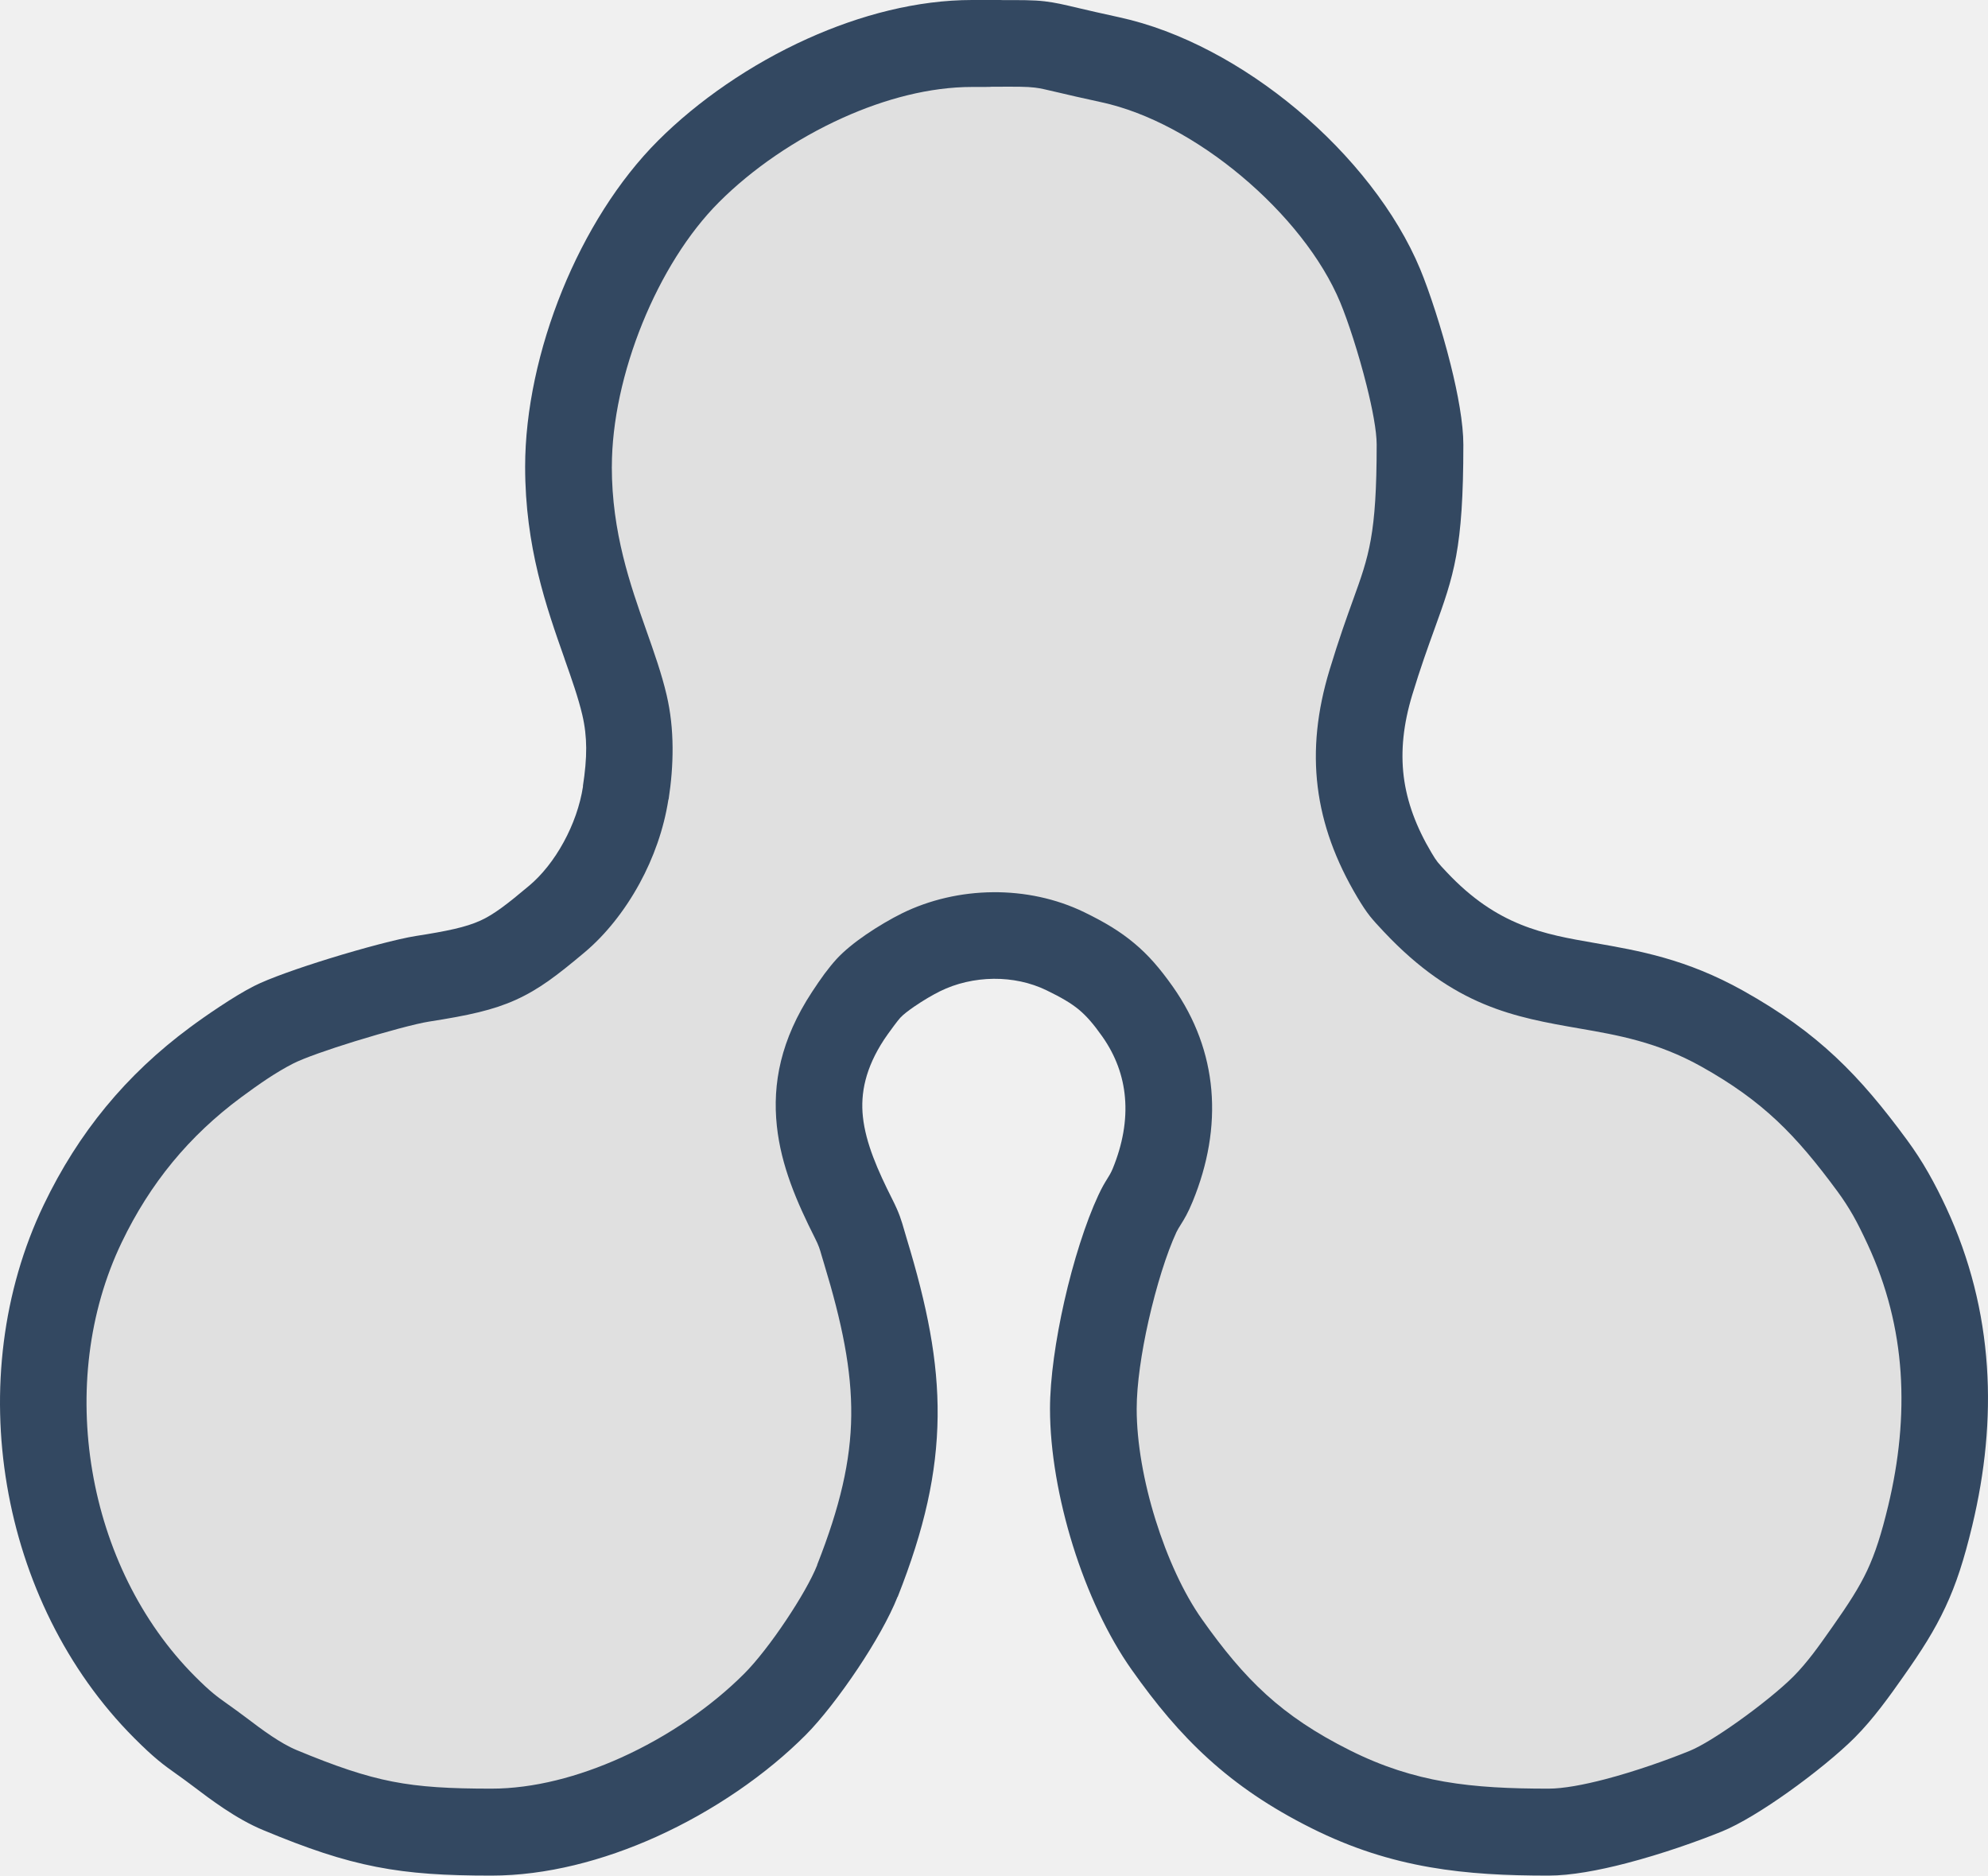
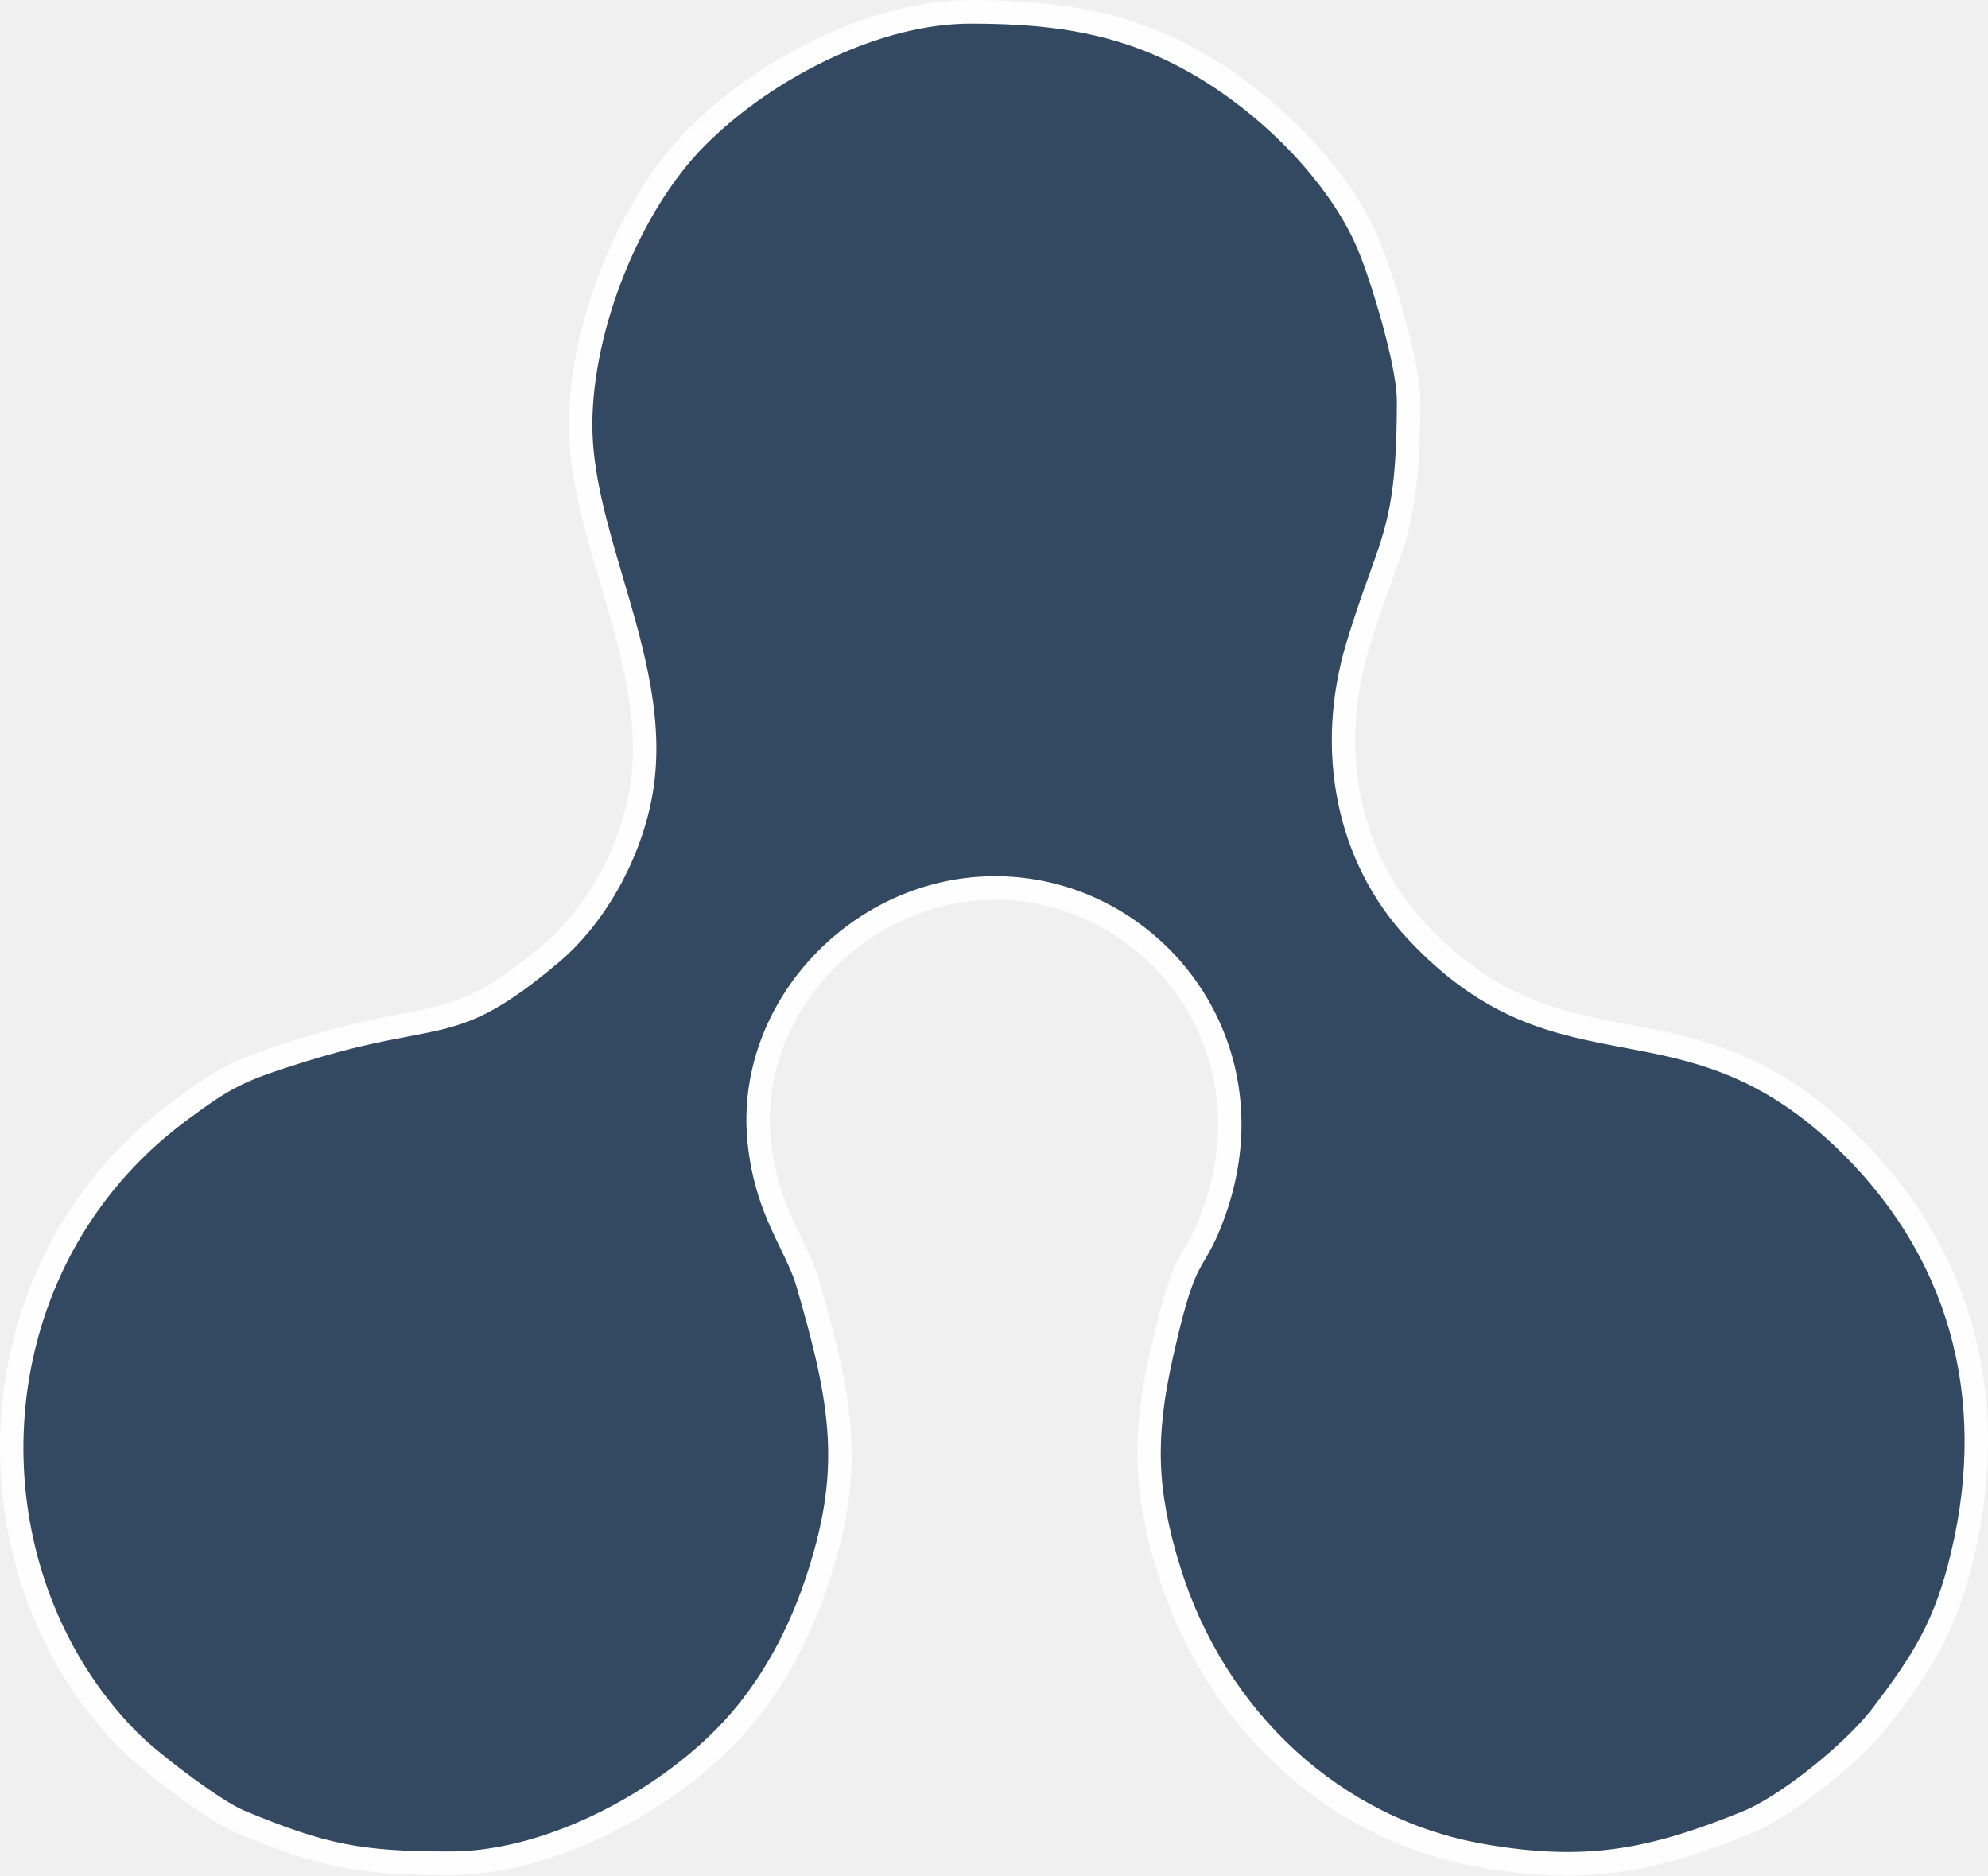
<svg xmlns="http://www.w3.org/2000/svg" width="53" height="50" viewBox="0 0 53 50" fill="none">
-   <g clip-path="url(#clip0_2010_2)">
-     <path d="M15.052 17.563C14.566 16.185 14 14.58 14 12.442C14 10.946 14.362 9.283 14.99 7.739C15.606 6.225 16.488 4.804 17.546 3.747C18.604 2.69 20.008 1.716 21.531 1.03C22.939 0.395 24.459 0 25.919 0C27.639 0 26.101 0.005 26.567 0.003C27.245 0.001 27.553 0 27.849 0.035C28.13 0.068 28.348 0.119 28.744 0.213C29.014 0.276 29.374 0.36 29.836 0.46C31.474 0.814 33.155 1.73 34.575 2.918C36.026 4.133 37.231 5.656 37.862 7.175C38.102 7.754 38.433 8.754 38.672 9.712C38.87 10.501 39.013 11.287 39.013 11.853C39.013 14.639 38.759 15.341 38.24 16.778C38.07 17.248 37.868 17.807 37.651 18.523C37.415 19.3 37.339 20.013 37.423 20.698C37.508 21.378 37.755 22.046 38.165 22.735C38.234 22.852 38.281 22.923 38.329 22.984C38.383 23.052 38.457 23.131 38.572 23.253C39.922 24.688 41.159 24.903 42.506 25.137C43.696 25.344 44.956 25.563 46.473 26.411C47.477 26.973 48.252 27.535 48.939 28.179C49.619 28.816 50.202 29.522 50.834 30.38C51.054 30.679 51.239 30.965 51.41 31.266C51.588 31.579 51.738 31.876 51.887 32.196C52.528 33.575 52.873 34.991 52.971 36.425C53.067 37.831 52.92 39.252 52.58 40.672C52.361 41.582 52.152 42.23 51.865 42.842C51.574 43.465 51.23 44.004 50.739 44.7C50.559 44.956 50.376 45.215 50.152 45.506C49.932 45.791 49.699 46.069 49.438 46.33C49.03 46.738 48.349 47.294 47.671 47.776C47.036 48.228 46.382 48.63 45.91 48.822C45.268 49.083 44.31 49.423 43.359 49.67C42.614 49.864 41.875 50 41.282 50C40.165 50 39.142 49.954 38.118 49.776C37.066 49.593 36.041 49.275 34.96 48.734C33.861 48.184 32.988 47.588 32.215 46.886C31.452 46.194 30.815 45.424 30.167 44.507C29.53 43.606 28.985 42.427 28.603 41.203C28.221 39.975 27.993 38.681 27.993 37.558C27.993 36.75 28.145 35.709 28.372 34.7C28.612 33.635 28.946 32.583 29.279 31.869C29.384 31.642 29.453 31.532 29.521 31.422C29.57 31.344 29.619 31.266 29.666 31.151C29.928 30.511 30.046 29.868 29.991 29.252C29.942 28.687 29.746 28.139 29.384 27.627C29.162 27.312 28.974 27.091 28.764 26.916C28.555 26.743 28.286 26.586 27.899 26.399C27.467 26.189 26.979 26.089 26.491 26.093C25.989 26.098 25.491 26.212 25.057 26.427C24.87 26.52 24.616 26.667 24.379 26.83C24.217 26.941 24.077 27.049 24.002 27.131C23.965 27.171 23.902 27.252 23.831 27.347C23.706 27.515 23.615 27.644 23.571 27.711C23.074 28.468 22.937 29.14 23.005 29.773C23.08 30.476 23.404 31.208 23.787 31.967C23.977 32.344 24.029 32.523 24.114 32.819L24.172 33.016C24.717 34.808 25.013 36.27 24.997 37.76C24.98 39.277 24.647 40.763 23.933 42.568H23.929C23.713 43.114 23.314 43.815 22.874 44.474C22.408 45.172 21.886 45.845 21.478 46.253C20.43 47.304 19.023 48.277 17.494 48.967C16.081 49.603 14.557 50 13.101 50C11.868 50 10.956 49.947 10.029 49.766C9.103 49.585 8.212 49.285 7.023 48.79C6.655 48.638 6.303 48.433 5.975 48.215C5.661 48.006 5.392 47.803 5.151 47.62C4.935 47.457 4.819 47.374 4.718 47.303C4.352 47.042 4.122 46.878 3.575 46.33C1.769 44.52 0.612 42.115 0.186 39.593C-0.241 37.074 0.06 34.423 1.167 32.117C1.629 31.154 2.178 30.287 2.823 29.504C3.468 28.721 4.212 28.019 5.065 27.388C5.278 27.23 5.546 27.04 5.863 26.831C6.18 26.621 6.496 26.427 6.769 26.288C7.164 26.086 7.967 25.804 8.785 25.551C9.678 25.275 10.627 25.024 11.08 24.953C11.926 24.821 12.417 24.718 12.802 24.544C13.17 24.378 13.529 24.097 14.109 23.61C14.445 23.329 14.77 22.923 15.03 22.445C15.278 21.99 15.464 21.48 15.544 20.959L15.54 20.958C15.598 20.582 15.63 20.241 15.628 19.937C15.626 19.645 15.594 19.354 15.524 19.057C15.418 18.605 15.242 18.104 15.051 17.564L15.052 17.563Z" fill="#334861" />
-     <path d="M16.311 12.442C16.311 14.194 16.804 15.593 17.227 16.794C17.441 17.4 17.64 17.963 17.773 18.531C17.878 18.983 17.928 19.445 17.931 19.928C17.934 20.398 17.895 20.853 17.825 21.311H17.82C17.697 22.109 17.419 22.876 17.052 23.549C16.649 24.289 16.133 24.928 15.59 25.384C14.851 26.005 14.371 26.373 13.751 26.654C13.148 26.926 12.502 27.068 11.432 27.235C11.092 27.288 10.273 27.509 9.462 27.759C8.767 27.974 8.106 28.204 7.816 28.352C7.58 28.472 7.345 28.615 7.127 28.759C6.909 28.903 6.658 29.083 6.428 29.253C5.737 29.765 5.13 30.337 4.601 30.979C4.072 31.622 3.622 32.333 3.244 33.121C2.35 34.983 2.111 37.144 2.461 39.213C2.81 41.277 3.745 43.233 5.2 44.691C5.614 45.105 5.784 45.227 6.055 45.419C6.206 45.527 6.38 45.651 6.541 45.773C6.765 45.943 7.014 46.131 7.248 46.286C7.466 46.431 7.691 46.564 7.908 46.654C8.951 47.087 9.712 47.347 10.462 47.493C11.211 47.64 12.001 47.682 13.101 47.682C14.226 47.682 15.426 47.365 16.554 46.857C17.814 46.289 18.976 45.485 19.844 44.614C20.165 44.293 20.583 43.754 20.96 43.188C21.321 42.648 21.636 42.103 21.788 41.719L21.785 41.717C22.396 40.169 22.681 38.94 22.694 37.742C22.708 36.516 22.447 35.259 21.969 33.686L21.902 33.462C21.857 33.303 21.829 33.207 21.728 33.008C21.241 32.042 20.825 31.082 20.711 30.018C20.59 28.884 20.815 27.713 21.648 26.444C21.756 26.279 21.885 26.09 21.98 25.962C22.084 25.823 22.196 25.683 22.305 25.564C22.506 25.346 22.786 25.121 23.079 24.92C23.401 24.698 23.761 24.49 24.037 24.353C24.778 23.986 25.624 23.792 26.473 23.785C27.307 23.778 28.149 23.951 28.902 24.316C29.447 24.581 29.857 24.826 30.235 25.142C30.611 25.454 30.919 25.81 31.263 26.296C31.878 27.167 32.21 28.097 32.294 29.052C32.38 30.037 32.201 31.043 31.797 32.029C31.667 32.345 31.575 32.494 31.481 32.644C31.437 32.714 31.392 32.786 31.364 32.846C31.102 33.41 30.828 34.288 30.62 35.208C30.431 36.048 30.304 36.906 30.304 37.559C30.304 38.454 30.491 39.505 30.806 40.515C31.121 41.524 31.553 42.472 32.045 43.167C32.608 43.964 33.145 44.618 33.759 45.175C34.362 45.723 35.069 46.201 35.99 46.661C36.858 47.096 37.674 47.35 38.506 47.495C39.365 47.644 40.272 47.682 41.282 47.682C41.681 47.682 42.221 47.58 42.782 47.434C43.596 47.222 44.454 46.916 45.044 46.676C45.352 46.551 45.838 46.246 46.335 45.893C46.919 45.478 47.489 45.016 47.813 44.691C47.993 44.511 48.163 44.307 48.328 44.094C48.488 43.886 48.671 43.627 48.852 43.369C49.279 42.763 49.568 42.316 49.78 41.864C49.996 41.401 50.161 40.885 50.34 40.138C50.626 38.947 50.749 37.756 50.669 36.579C50.59 35.43 50.311 34.291 49.792 33.174C49.65 32.868 49.525 32.616 49.406 32.406C49.279 32.184 49.144 31.974 48.983 31.756C48.432 31.008 47.932 30.401 47.368 29.872C46.81 29.349 46.178 28.891 45.353 28.43C44.188 27.779 43.123 27.593 42.117 27.419C40.375 27.116 38.773 26.837 36.893 24.838C36.732 24.667 36.629 24.556 36.523 24.424C36.414 24.285 36.32 24.143 36.187 23.921C35.606 22.945 35.254 21.981 35.13 20.979C35.007 19.98 35.113 18.955 35.448 17.853C35.699 17.026 35.902 16.464 36.073 15.99C36.495 14.822 36.702 14.251 36.702 11.853C36.702 11.485 36.589 10.895 36.433 10.273C36.22 9.421 35.935 8.553 35.731 8.062C35.244 6.89 34.276 5.682 33.094 4.693C31.944 3.73 30.615 2.995 29.358 2.724C28.812 2.606 28.474 2.527 28.221 2.467C27.903 2.392 27.729 2.351 27.587 2.335C27.372 2.309 27.121 2.31 26.567 2.312C25.734 2.314 27.136 2.318 25.919 2.318C24.791 2.318 23.594 2.633 22.47 3.14C21.206 3.709 20.044 4.514 19.172 5.386C18.343 6.214 17.637 7.363 17.13 8.608C16.611 9.884 16.312 11.241 16.312 12.442L16.311 12.442Z" fill="#E0E0E0" />
+   <g clip-path="url(#clip0_2012_24)">
+     <path d="M15.479 11.33C15.479 14.465 17.732 17.893 17.061 21.27C16.748 22.849 15.858 24.434 14.698 25.412C12.003 27.686 11.745 26.852 8.065 27.996C6.382 28.519 6.027 28.694 4.78 29.621C-0.844 33.802 -1.011 41.925 3.45 46.417C4.009 46.98 5.71 48.272 6.382 48.553C8.618 49.487 9.603 49.672 12.004 49.672C14.587 49.672 17.526 48.125 19.304 46.334C20.44 45.189 21.238 43.751 21.75 42.243C22.769 39.243 22.484 37.472 21.532 34.2C21.236 33.184 20.439 32.303 20.242 30.453C19.867 26.926 22.86 23.702 26.48 23.672C30.705 23.636 34.162 27.937 32.243 32.642C31.754 33.84 31.596 33.308 30.97 36.1C30.483 38.27 30.507 39.734 31.171 41.874C32.377 45.763 35.511 48.77 39.506 49.468C42.236 49.945 44.001 49.632 46.584 48.578C47.664 48.137 49.439 46.681 50.139 45.768C51.298 44.256 51.873 43.325 52.318 41.464C53.343 37.168 52.231 33.245 49.1 30.294C44.813 26.256 41.667 28.991 37.76 24.817C35.87 22.798 35.384 19.906 36.196 17.218C37.06 14.356 37.553 14.283 37.553 10.69C37.553 9.682 36.839 7.381 36.502 6.565C35.833 4.947 34.336 3.284 32.634 2.133C30.461 0.662 28.426 0.315 25.881 0.315C23.286 0.315 20.359 1.863 18.576 3.654C16.754 5.483 15.479 8.753 15.479 11.33L15.479 11.33Z" fill="#334861" />
+     <path d="M15.792 11.33C15.792 12.626 16.196 13.995 16.607 15.39C17.18 17.331 17.767 19.321 17.368 21.331C17.204 22.156 16.888 22.985 16.46 23.735C16.036 24.478 15.502 25.144 14.899 25.653C13.042 27.22 12.3 27.361 10.883 27.631C10.206 27.76 9.368 27.92 8.156 28.296C7.329 28.554 6.83 28.724 6.396 28.939C5.965 29.152 5.576 29.421 4.965 29.875C4.517 30.208 4.105 30.566 3.729 30.945C1.807 32.883 0.798 35.385 0.645 37.913C0.491 40.444 1.193 43.001 2.691 45.047C2.987 45.451 3.314 45.836 3.67 46.194C3.96 46.486 4.573 46.985 5.18 47.428C5.701 47.807 6.212 48.142 6.5 48.262C7.599 48.721 8.388 48.995 9.191 49.154C9.992 49.312 10.822 49.357 12.003 49.357C13.189 49.357 14.457 49.016 15.648 48.472C16.961 47.871 18.177 47.024 19.082 46.111C19.612 45.578 20.065 44.978 20.448 44.338C20.863 43.644 21.196 42.902 21.454 42.142C21.95 40.682 22.129 39.525 22.068 38.34C22.007 37.144 21.702 35.903 21.232 34.289C21.138 33.965 20.98 33.639 20.809 33.285C20.464 32.573 20.067 31.752 19.932 30.486C19.912 30.294 19.901 30.099 19.899 29.902C19.886 28.266 20.544 26.726 21.619 25.553C22.693 24.382 24.184 23.573 25.839 23.394C26.046 23.372 26.259 23.36 26.477 23.358C27.367 23.35 28.225 23.526 29.011 23.851C30.186 24.338 31.202 25.161 31.927 26.208C32.652 27.256 33.086 28.528 33.098 29.912C33.105 30.825 32.929 31.786 32.531 32.761C32.367 33.164 32.24 33.379 32.122 33.579C31.889 33.974 31.691 34.31 31.274 36.169C31.036 37.229 30.923 38.113 30.95 38.988C30.977 39.861 31.145 40.736 31.469 41.781C32.063 43.697 33.138 45.393 34.558 46.687C35.939 47.944 37.647 48.824 39.559 49.157C40.892 49.391 41.987 49.431 43.058 49.286C44.133 49.139 45.197 48.804 46.466 48.286C46.961 48.084 47.619 47.651 48.244 47.157C48.916 46.625 49.545 46.028 49.892 45.576C50.461 44.834 50.886 44.236 51.22 43.6C51.553 42.968 51.799 42.292 52.014 41.391C52.516 39.293 52.494 37.288 51.965 35.45C51.439 33.623 50.408 31.957 48.887 30.525C46.843 28.599 45.054 28.261 43.315 27.932C41.423 27.575 39.586 27.227 37.533 25.033C36.566 23.999 35.95 22.747 35.675 21.408C35.389 20.023 35.468 18.547 35.897 17.127C36.131 16.354 36.334 15.791 36.508 15.307C36.98 13.998 37.24 13.279 37.24 10.69C37.24 10.289 37.117 9.658 36.95 9.003C36.719 8.096 36.405 7.148 36.214 6.686C35.898 5.923 35.387 5.146 34.753 4.419C34.092 3.661 33.301 2.963 32.461 2.394C31.406 1.68 30.387 1.24 29.323 0.978C28.255 0.715 27.133 0.63 25.881 0.63C24.692 0.63 23.426 0.97 22.238 1.513C20.921 2.114 19.705 2.963 18.796 3.877C17.925 4.75 17.182 5.971 16.651 7.287C16.109 8.631 15.792 10.068 15.792 11.33L15.792 11.33ZM16.009 15.568C15.584 14.127 15.166 12.712 15.166 11.33C15.166 9.988 15.5 8.467 16.072 7.05C16.632 5.662 17.423 4.367 18.355 3.431C19.315 2.467 20.597 1.572 21.981 0.939C23.245 0.361 24.6 0 25.88 0C27.174 0 28.341 0.089 29.47 0.367C30.604 0.646 31.689 1.114 32.808 1.872C33.696 2.473 34.529 3.208 35.222 4.003C35.899 4.779 36.448 5.615 36.79 6.445C36.988 6.922 37.313 7.904 37.553 8.848C37.733 9.552 37.865 10.238 37.865 10.69C37.865 13.385 37.592 14.143 37.095 15.521C36.92 16.004 36.718 16.567 36.493 17.309C36.095 18.628 36.021 19.998 36.285 21.279C36.538 22.507 37.101 23.655 37.987 24.602C39.901 26.647 41.64 26.976 43.429 27.314C45.257 27.66 47.137 28.015 49.312 30.064C50.917 31.576 52.006 33.339 52.563 35.275C53.123 37.217 53.147 39.331 52.62 41.536C52.391 42.496 52.128 43.217 51.772 43.893C51.418 44.567 50.976 45.19 50.386 45.96C50.009 46.451 49.339 47.089 48.627 47.651C47.959 48.179 47.248 48.646 46.701 48.869C45.387 49.406 44.277 49.754 43.141 49.909C42.002 50.063 40.849 50.022 39.453 49.778C37.423 49.423 35.607 48.489 34.14 47.152C32.637 45.783 31.5 43.99 30.873 41.968C30.533 40.871 30.356 39.944 30.327 39.008C30.298 38.074 30.416 37.141 30.665 36.031C31.105 34.072 31.325 33.698 31.584 33.259C31.693 33.075 31.81 32.877 31.954 32.522C32.319 31.627 32.481 30.749 32.474 29.917C32.464 28.666 32.072 27.515 31.416 26.568C30.76 25.619 29.839 24.874 28.773 24.433C28.062 24.138 27.287 23.979 26.482 23.985C26.291 23.987 26.099 23.999 25.905 24.02C24.406 24.181 23.053 24.916 22.079 25.979C21.106 27.04 20.51 28.428 20.522 29.897C20.524 30.067 20.534 30.241 20.553 30.419C20.675 31.572 21.048 32.342 21.371 33.009C21.553 33.385 21.72 33.731 21.831 34.111C22.313 35.769 22.627 37.05 22.692 38.307C22.757 39.576 22.568 40.805 22.045 42.343C21.773 43.147 21.421 43.931 20.983 44.663C20.574 45.347 20.09 45.987 19.525 46.557C18.57 47.519 17.288 48.413 15.904 49.045C14.637 49.625 13.281 49.987 12.003 49.987C10.784 49.987 9.921 49.94 9.071 49.772C8.222 49.604 7.4 49.319 6.262 48.843C5.927 48.703 5.371 48.341 4.816 47.937C4.182 47.475 3.539 46.951 3.23 46.64C2.849 46.257 2.501 45.847 2.187 45.419C0.602 43.253 -0.14 40.55 0.022 37.876C0.184 35.201 1.252 32.553 3.286 30.501C3.686 30.098 4.122 29.719 4.595 29.367C5.231 28.895 5.643 28.612 6.122 28.375C6.597 28.14 7.118 27.961 7.973 27.695C9.219 27.308 10.076 27.145 10.768 27.013C12.078 26.763 12.765 26.632 14.498 25.17C15.047 24.707 15.533 24.1 15.92 23.422C16.312 22.734 16.603 21.971 16.755 21.208C17.123 19.348 16.559 17.434 16.009 15.568L16.009 15.568Z" fill="#FEFEFE" />
  </g>
  <defs>
-     <clipPath id="clip0_2010_2">
+     <clipPath id="clip0_2012_24">
      <rect width="53" height="50" fill="white" />
    </clipPath>
  </defs>
</svg>
